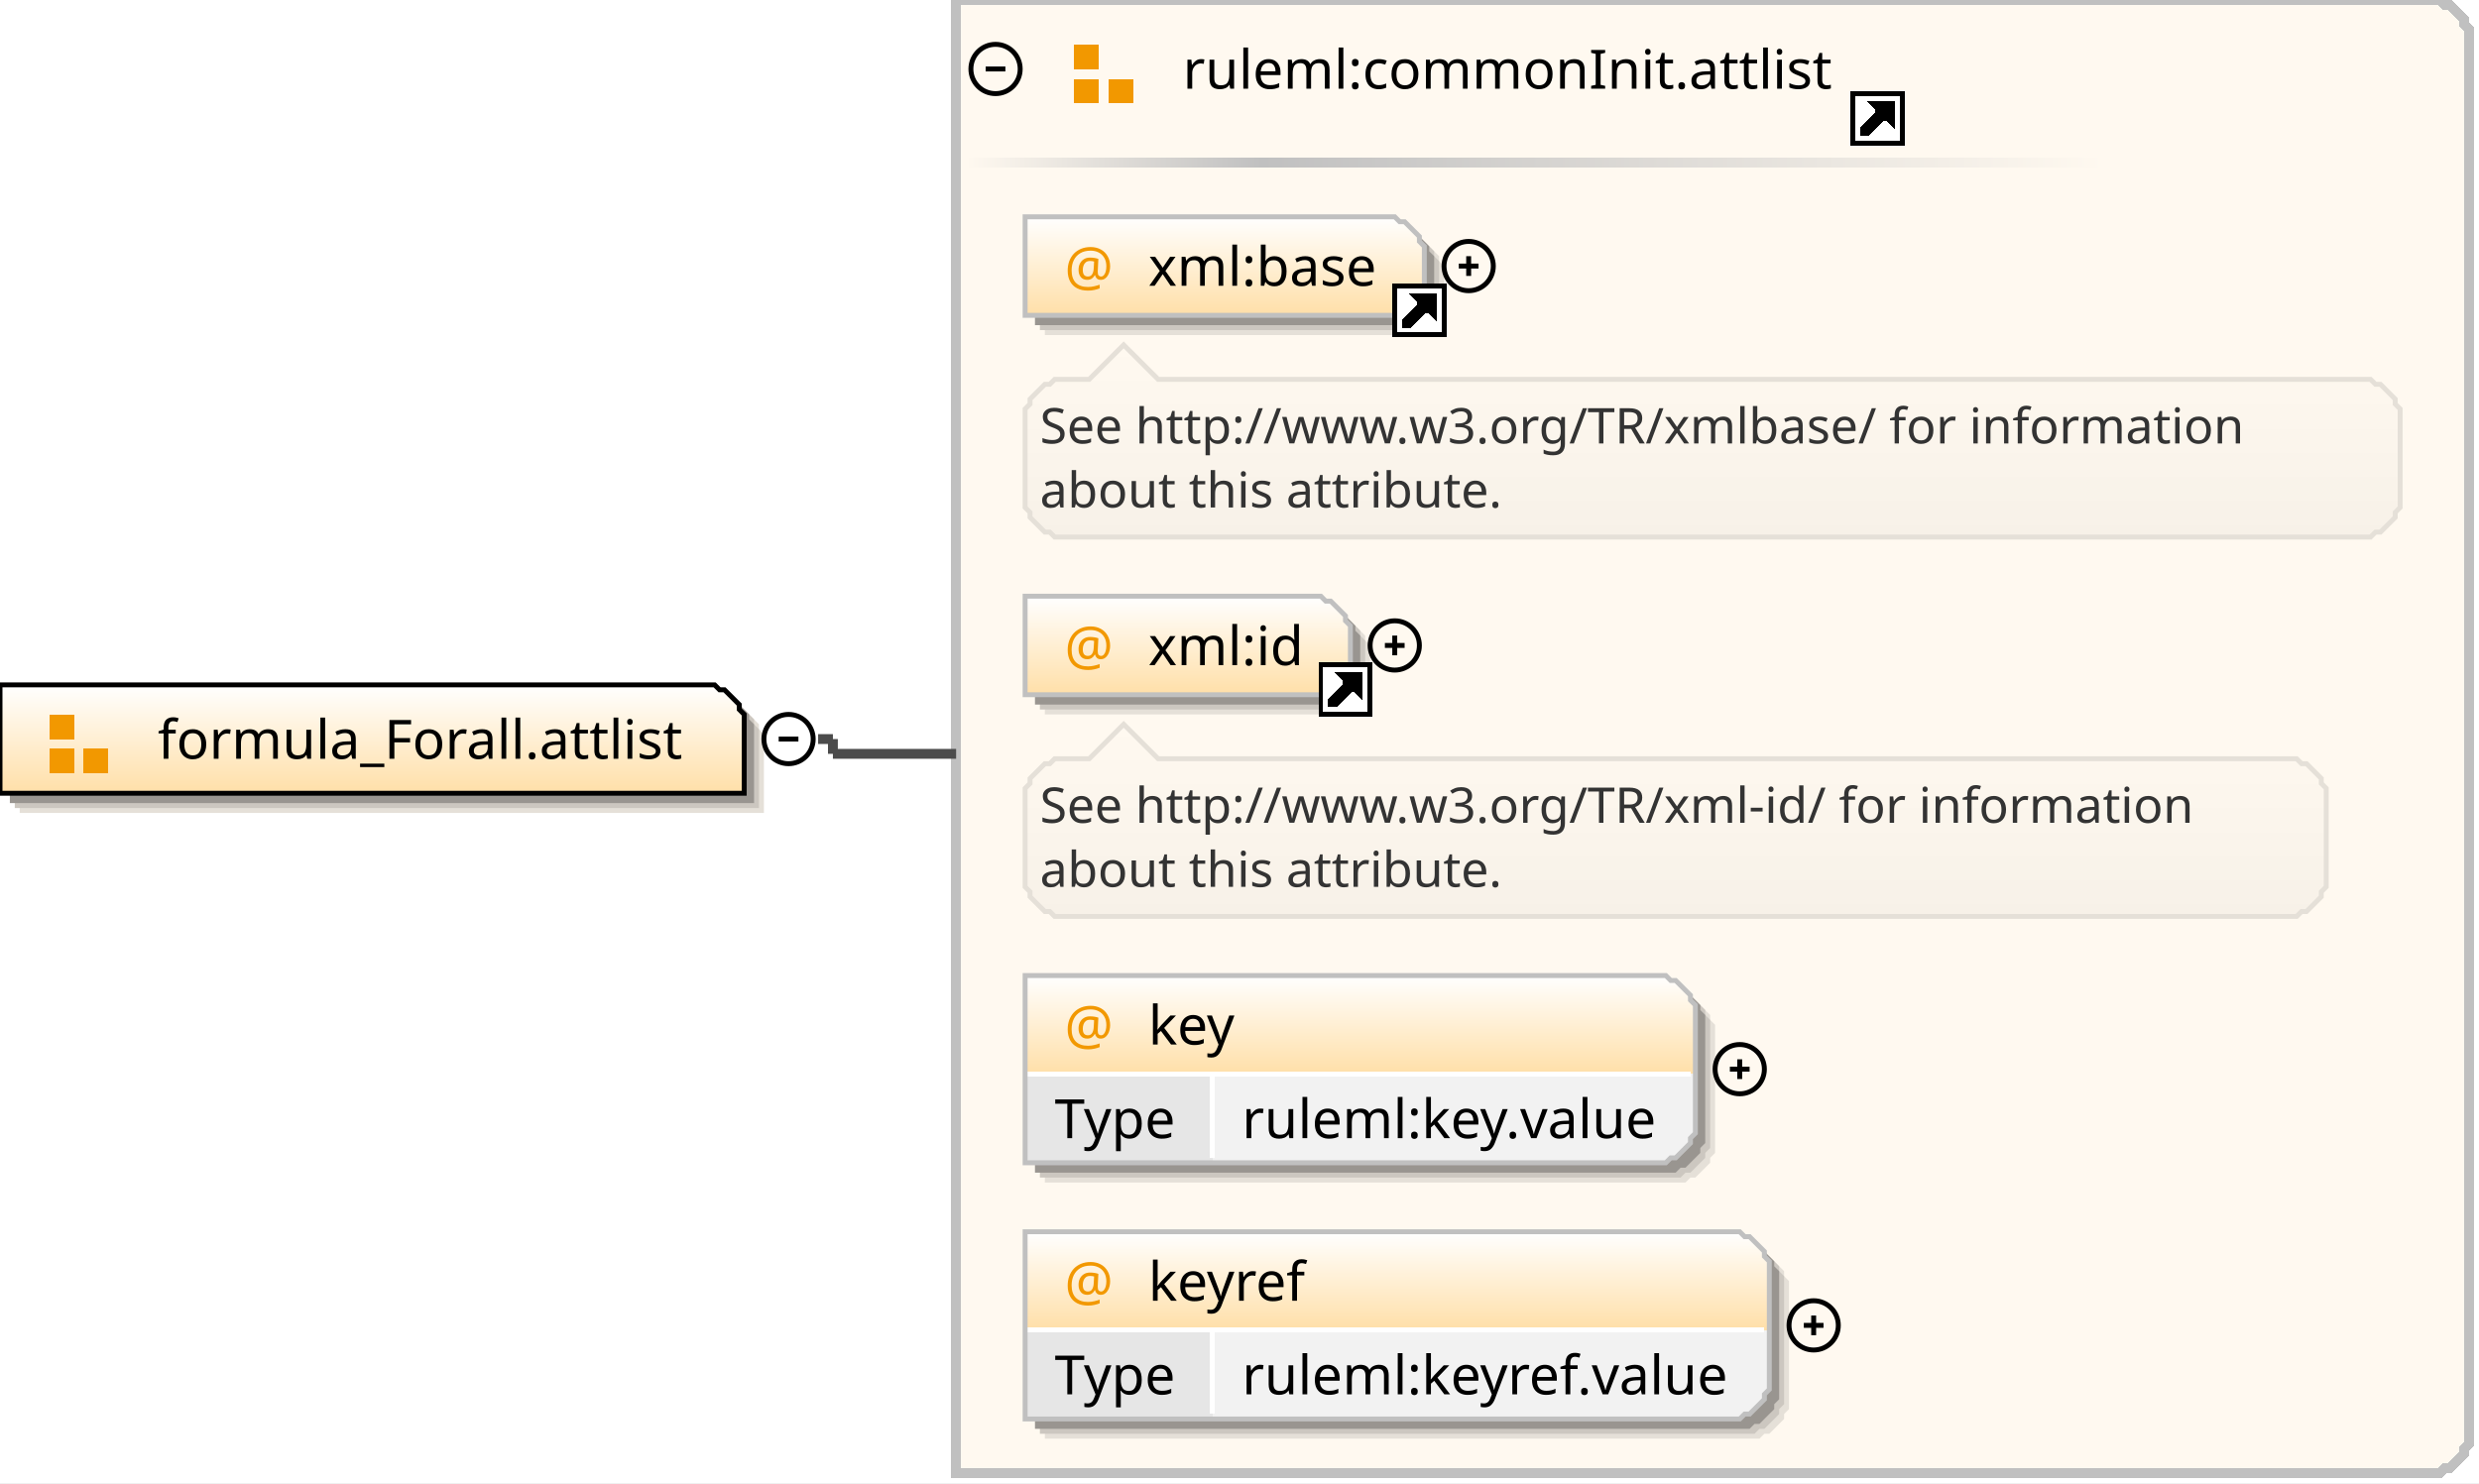
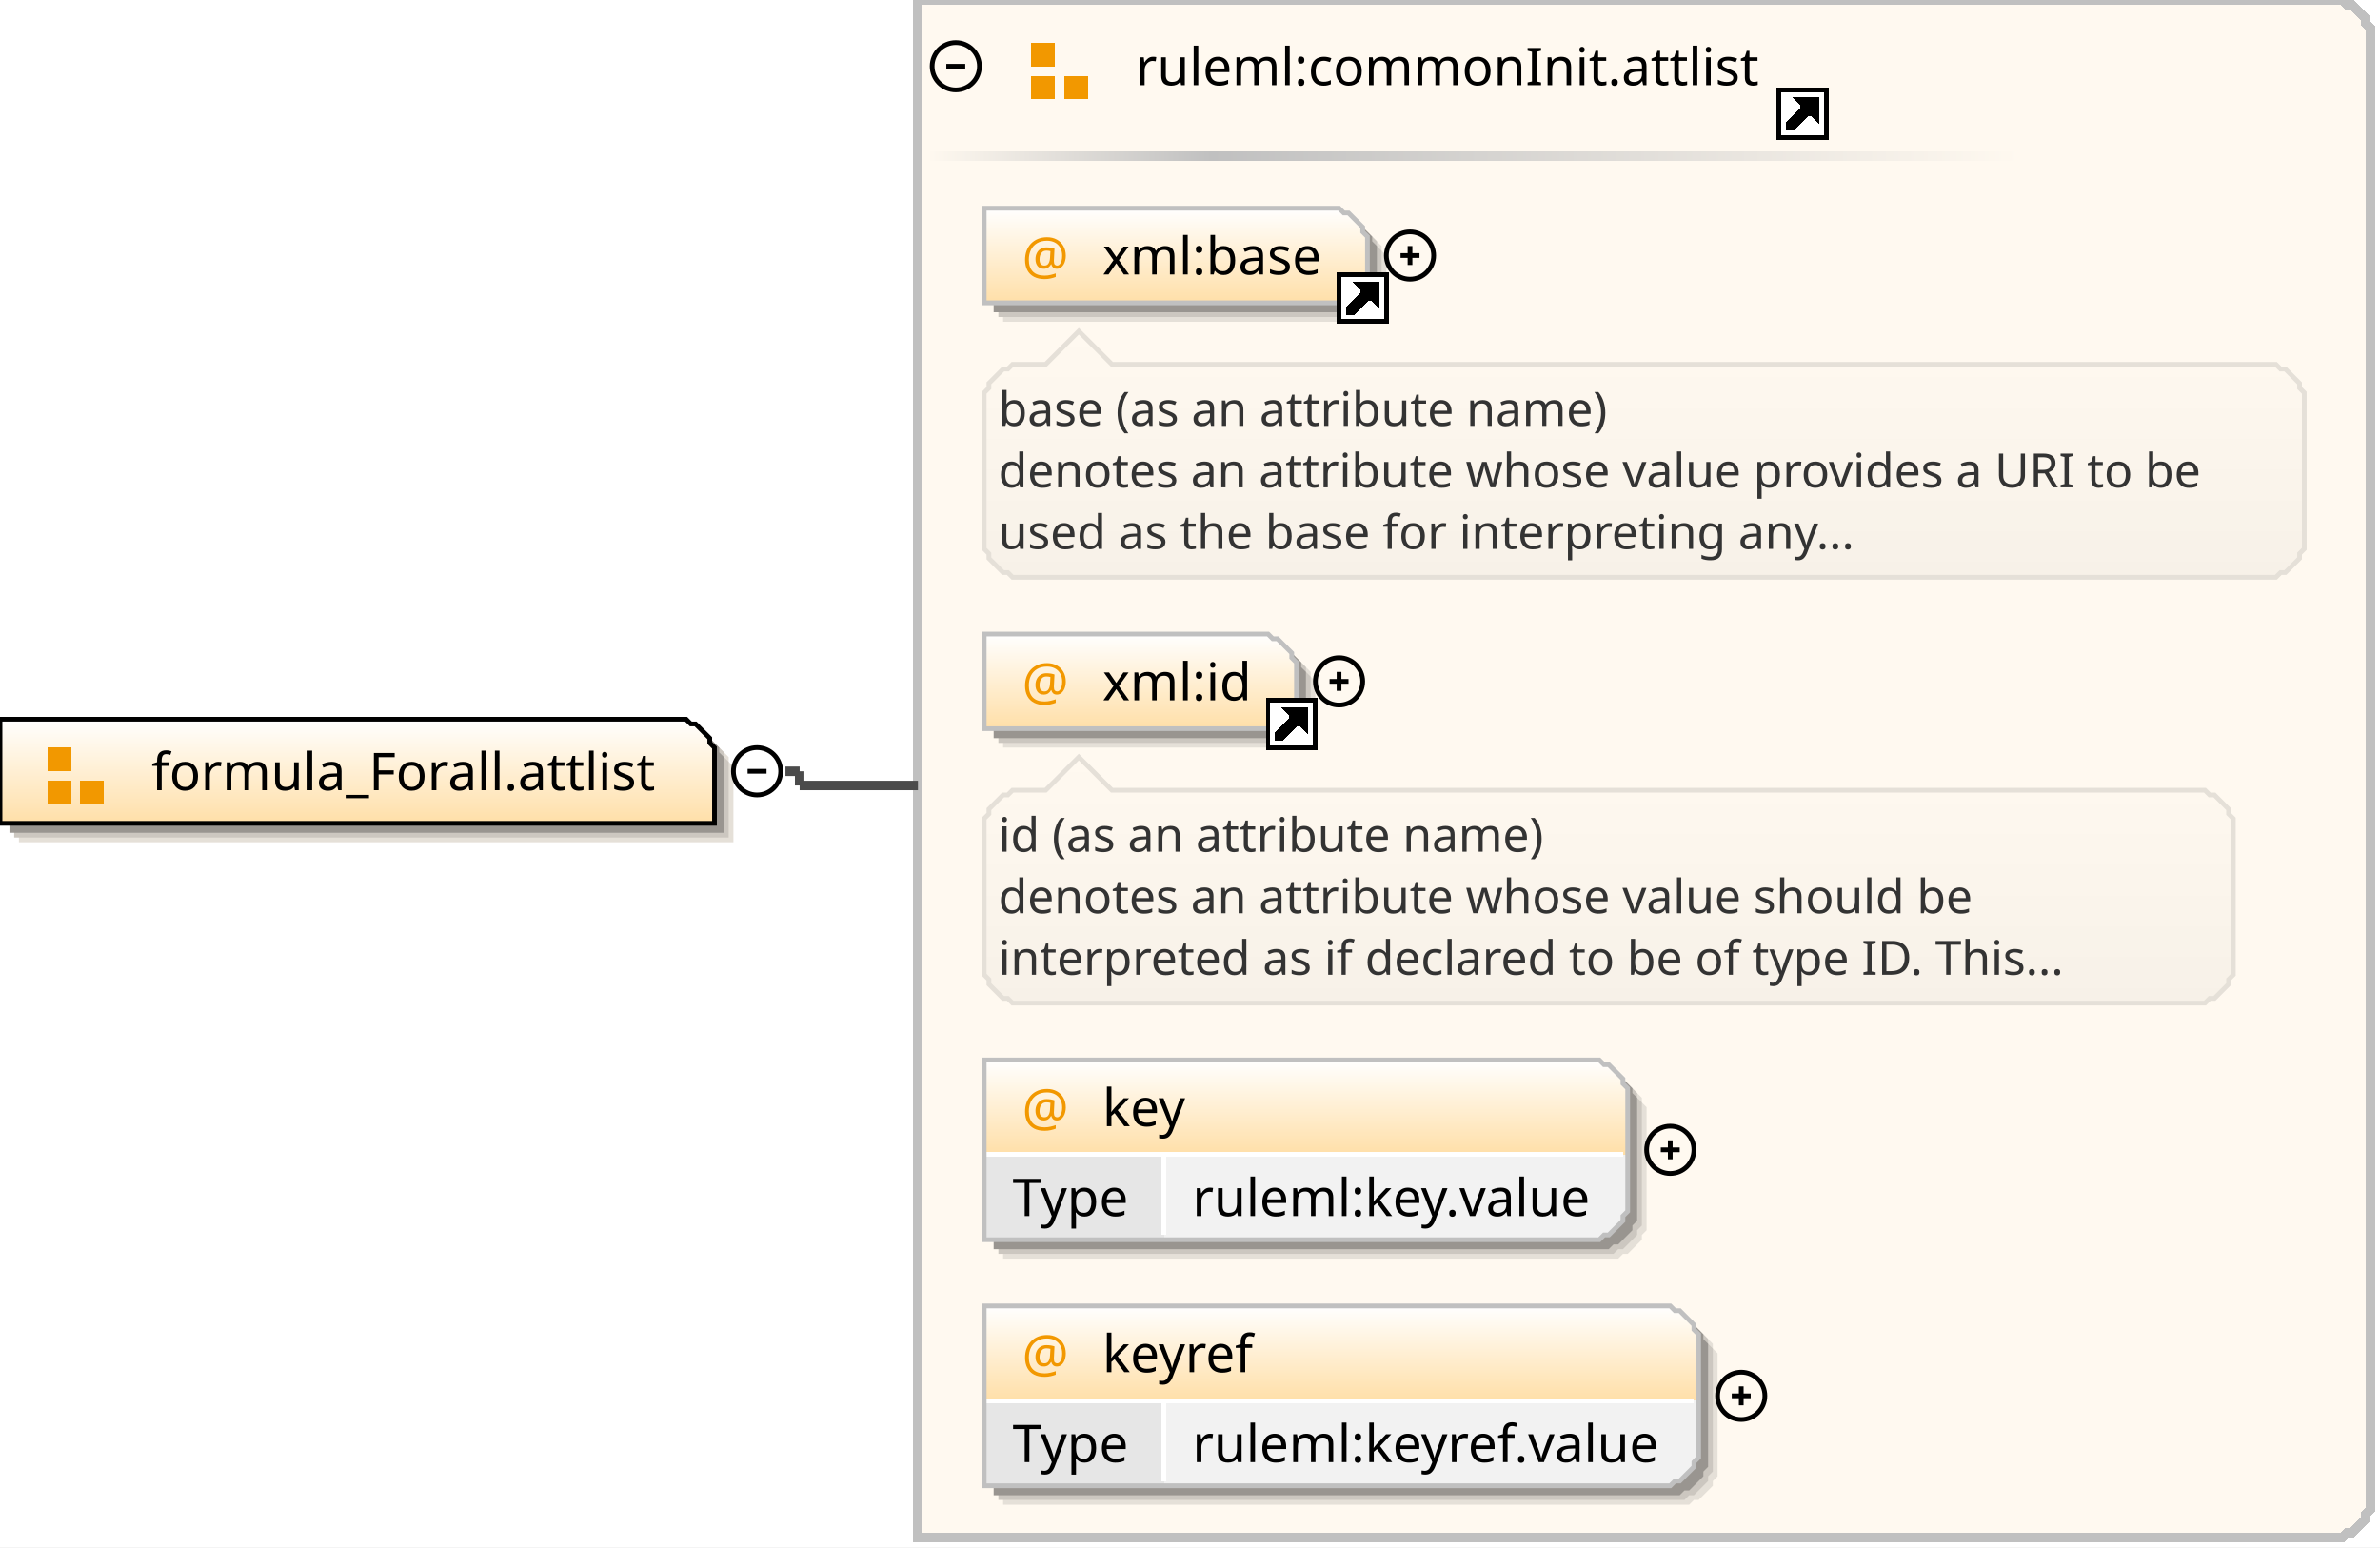
- <svg xmlns="http://www.w3.org/2000/svg" color-interpolation="auto" color-rendering="auto" fill="black" fill-opacity="1" font-family="'Dialog'" font-size="12" font-style="normal" font-weight="normal" height="301" image-rendering="auto" shape-rendering="auto" stroke="black" stroke-dasharray="none" stroke-dashoffset="0" stroke-linecap="square" stroke-linejoin="miter" stroke-miterlimit="10" stroke-opacity="1" stroke-width="1" text-rendering="auto" width="503">
+ <svg xmlns="http://www.w3.org/2000/svg" color-interpolation="auto" color-rendering="auto" fill="black" fill-opacity="1" font-family="'Dialog'" font-size="12" font-style="normal" font-weight="normal" height="327" image-rendering="auto" shape-rendering="auto" stroke="black" stroke-dasharray="none" stroke-dashoffset="0" stroke-linecap="square" stroke-linejoin="miter" stroke-miterlimit="10" stroke-opacity="1" stroke-width="1" text-rendering="auto" width="503">
  <defs id="genericDefs" />
  <g>
    <defs id="defs1">
-       <linearGradient gradientUnits="userSpaceOnUse" id="linearGradient1" spreadMethod="pad" x1="0" x2="0" y1="139" y2="161">
+       <linearGradient gradientUnits="userSpaceOnUse" id="linearGradient1" spreadMethod="pad" x1="0" x2="0" y1="152" y2="174">
        <stop offset="0%" stop-color="white" stop-opacity="1" />
        <stop offset="100%" stop-color="rgb(255,223,168)" stop-opacity="1" />
      </linearGradient>
      <linearGradient gradientUnits="userSpaceOnUse" id="linearGradient2" spreadMethod="pad" x1="256" x2="427" y1="32" y2="32">
        <stop offset="0%" stop-color="silver" stop-opacity="1" />
        <stop offset="100%" stop-color="rgb(255,249,240)" stop-opacity="1" />
      </linearGradient>
      <linearGradient gradientUnits="userSpaceOnUse" id="linearGradient3" spreadMethod="pad" x1="196" x2="256" y1="32" y2="32">
        <stop offset="0%" stop-color="rgb(255,249,240)" stop-opacity="1" />
        <stop offset="100%" stop-color="silver" stop-opacity="1" />
      </linearGradient>
      <linearGradient gradientUnits="userSpaceOnUse" id="linearGradient4" spreadMethod="pad" x1="208" x2="208" y1="44" y2="64">
        <stop offset="0%" stop-color="white" stop-opacity="1" />
        <stop offset="100%" stop-color="rgb(255,223,168)" stop-opacity="1" />
      </linearGradient>
-       <linearGradient gradientUnits="userSpaceOnUse" id="linearGradient5" spreadMethod="pad" x1="208" x2="208" y1="70" y2="109">
+       <linearGradient gradientUnits="userSpaceOnUse" id="linearGradient5" spreadMethod="pad" x1="208" x2="208" y1="70" y2="122">
        <stop offset="0%" stop-color="rgb(255,249,240)" stop-opacity="1" />
        <stop offset="100%" stop-color="rgb(247,241,232)" stop-opacity="1" />
      </linearGradient>
-       <linearGradient gradientUnits="userSpaceOnUse" id="linearGradient6" spreadMethod="pad" x1="208" x2="208" y1="121" y2="141">
+       <linearGradient gradientUnits="userSpaceOnUse" id="linearGradient6" spreadMethod="pad" x1="208" x2="208" y1="134" y2="154">
        <stop offset="0%" stop-color="white" stop-opacity="1" />
        <stop offset="100%" stop-color="rgb(255,223,168)" stop-opacity="1" />
      </linearGradient>
-       <linearGradient gradientUnits="userSpaceOnUse" id="linearGradient7" spreadMethod="pad" x1="208" x2="208" y1="147" y2="186">
+       <linearGradient gradientUnits="userSpaceOnUse" id="linearGradient7" spreadMethod="pad" x1="208" x2="208" y1="160" y2="212">
        <stop offset="0%" stop-color="rgb(255,249,240)" stop-opacity="1" />
        <stop offset="100%" stop-color="rgb(247,241,232)" stop-opacity="1" />
      </linearGradient>
-       <linearGradient gradientUnits="userSpaceOnUse" id="linearGradient8" spreadMethod="pad" x1="208" x2="208" y1="198" y2="218">
+       <linearGradient gradientUnits="userSpaceOnUse" id="linearGradient8" spreadMethod="pad" x1="208" x2="208" y1="224" y2="244">
        <stop offset="0%" stop-color="white" stop-opacity="1" />
        <stop offset="100%" stop-color="rgb(255,223,168)" stop-opacity="1" />
      </linearGradient>
-       <linearGradient gradientUnits="userSpaceOnUse" id="linearGradient9" spreadMethod="pad" x1="208" x2="208" y1="250" y2="270">
+       <linearGradient gradientUnits="userSpaceOnUse" id="linearGradient9" spreadMethod="pad" x1="208" x2="208" y1="276" y2="296">
        <stop offset="0%" stop-color="white" stop-opacity="1" />
        <stop offset="100%" stop-color="rgb(255,223,168)" stop-opacity="1" />
      </linearGradient>
      <clipPath clipPathUnits="userSpaceOnUse" id="clipPath1">
-         <path d="M0 0 L503 0 L503 301 L0 301 L0 0 Z" />
+         <path d="M0 0 L503 0 L503 327 L0 327 L0 0 Z" />
      </clipPath>
    </defs>
    <g fill="white" stroke="white" text-rendering="geometricPrecision">
-       <rect clip-path="url(#clipPath1)" height="301" stroke="none" width="503" x="0" y="0" />
+       <rect clip-path="url(#clipPath1)" height="327" stroke="none" width="503" x="0" y="0" />
    </g>
    <g fill="rgb(229,224,216)" font-family="sans-serif" font-size="11" stroke="rgb(229,224,216)" text-rendering="geometricPrecision">
-       <polygon clip-path="url(#clipPath1)" points=" 4 143 149 143 150 144 151 144 152 145 153 146 154 147 154 148 155 149 155 165 4 165" stroke="none" />
-       <polygon clip-path="url(#clipPath1)" fill="rgb(204,199,192)" points=" 3 142 148 142 149 143 150 143 151 144 152 145 153 146 153 147 154 148 154 164 3 164" stroke="none" />
-       <polygon clip-path="url(#clipPath1)" fill="rgb(153,149,144)" points=" 2 141 147 141 148 142 149 142 150 143 151 144 152 145 152 146 153 147 153 163 2 163" stroke="none" />
-       <polygon clip-path="url(#clipPath1)" fill="url(#linearGradient1)" points=" 0 139 145 139 146 140 147 140 148 141 149 142 150 143 150 144 151 145 151 161 0 161" shape-rendering="crispEdges" stroke="none" />
-       <polygon clip-path="url(#clipPath1)" fill="none" points=" 0 139 145 139 146 140 147 140 148 141 149 142 150 143 150 144 151 145 151 161 0 161" stroke="black" stroke-linecap="butt" />
+       <polygon clip-path="url(#clipPath1)" points=" 4 156 149 156 150 157 151 157 152 158 153 159 154 160 154 161 155 162 155 178 4 178" stroke="none" />
+       <polygon clip-path="url(#clipPath1)" fill="rgb(204,199,192)" points=" 3 155 148 155 149 156 150 156 151 157 152 158 153 159 153 160 154 161 154 177 3 177" stroke="none" />
+       <polygon clip-path="url(#clipPath1)" fill="rgb(153,149,144)" points=" 2 154 147 154 148 155 149 155 150 156 151 157 152 158 152 159 153 160 153 176 2 176" stroke="none" />
+       <polygon clip-path="url(#clipPath1)" fill="url(#linearGradient1)" points=" 0 152 145 152 146 153 147 153 148 154 149 155 150 156 150 157 151 158 151 174 0 174" shape-rendering="crispEdges" stroke="none" />
+       <polygon clip-path="url(#clipPath1)" fill="none" points=" 0 152 145 152 146 153 147 153 148 154 149 155 150 156 150 157 151 158 151 174 0 174" stroke="black" stroke-linecap="butt" />
    </g>
    <g fill="rgb(242,152,0)" font-family="sans-serif" font-size="11" shape-rendering="crispEdges" stroke="rgb(242,152,0)" stroke-linecap="butt" text-rendering="geometricPrecision">
-       <rect clip-path="url(#clipPath1)" height="5" stroke="none" width="5" x="10" y="145" />
-       <rect clip-path="url(#clipPath1)" height="5" stroke="none" width="5" x="10" y="152" />
-       <rect clip-path="url(#clipPath1)" height="5" stroke="none" width="5" x="17" y="152" />
-       <text clip-path="url(#clipPath1)" fill="black" stroke="none" x="32" xml:space="preserve" y="154">formula_Forall.attlist</text>
-       <circle clip-path="url(#clipPath1)" cx="160" cy="150" fill="none" r="5" shape-rendering="auto" stroke="black" />
-       <line clip-path="url(#clipPath1)" fill="none" shape-rendering="auto" stroke="black" x1="158" x2="162" y1="150" y2="150" />
-       <polygon clip-path="url(#clipPath1)" fill="rgb(255,249,240)" points=" 194 0 495 0 496 1 497 1 498 2 499 3 500 4 500 5 501 6 501 293 500 294 500 295 499 296 498 297 497 298 496 298 495 299 194 299" stroke="none" stroke-width="2" />
-       <polygon clip-path="url(#clipPath1)" fill="none" points=" 194 0 495 0 496 1 497 1 498 2 499 3 500 4 500 5 501 6 501 293 500 294 500 295 499 296 498 297 497 298 496 298 495 299 194 299" stroke="silver" stroke-width="2" />
+       <rect clip-path="url(#clipPath1)" height="5" stroke="none" width="5" x="10" y="158" />
+       <rect clip-path="url(#clipPath1)" height="5" stroke="none" width="5" x="10" y="165" />
+       <rect clip-path="url(#clipPath1)" height="5" stroke="none" width="5" x="17" y="165" />
+       <text clip-path="url(#clipPath1)" fill="black" stroke="none" x="32" xml:space="preserve" y="167">formula_Forall.attlist</text>
+       <circle clip-path="url(#clipPath1)" cx="160" cy="163" fill="none" r="5" shape-rendering="auto" stroke="black" />
+       <line clip-path="url(#clipPath1)" fill="none" shape-rendering="auto" stroke="black" x1="158" x2="162" y1="163" y2="163" />
+       <polygon clip-path="url(#clipPath1)" fill="rgb(255,249,240)" points=" 194 0 495 0 496 1 497 1 498 2 499 3 500 4 500 5 501 6 501 319 500 320 500 321 499 322 498 323 497 324 496 324 495 325 194 325" stroke="none" stroke-width="2" />
+       <polygon clip-path="url(#clipPath1)" fill="none" points=" 194 0 495 0 496 1 497 1 498 2 499 3 500 4 500 5 501 6 501 319 500 320 500 321 499 322 498 323 497 324 496 324 495 325 194 325" stroke="silver" stroke-width="2" />
      <rect clip-path="url(#clipPath1)" fill="url(#linearGradient2)" height="2" stroke="none" stroke-width="2" width="171" x="256" y="32" />
      <rect clip-path="url(#clipPath1)" fill="url(#linearGradient3)" height="2" stroke="none" stroke-width="2" width="60" x="196" y="32" />
      <rect clip-path="url(#clipPath1)" height="5" stroke="none" width="5" x="218" y="9" />
      <rect clip-path="url(#clipPath1)" height="5" stroke="none" width="5" x="218" y="16" />
      <rect clip-path="url(#clipPath1)" height="5" stroke="none" width="5" x="225" y="16" />
      <text clip-path="url(#clipPath1)" fill="black" stroke="none" x="240" xml:space="preserve" y="18">ruleml:commonInit.attlist</text>
      <rect clip-path="url(#clipPath1)" fill="white" height="10" stroke="none" width="10" x="376" y="19" />
      <polygon clip-path="url(#clipPath1)" fill="none" points=" 378 27 378 26 381 23 381 22 380 21 384 21 384 25 383 24 382 24 379 27" stroke="black" />
      <polygon clip-path="url(#clipPath1)" fill="black" points=" 378 27 378 26 381 23 381 22 380 21 384 21 384 25 383 24 382 24 379 27" stroke="none" />
      <rect clip-path="url(#clipPath1)" fill="none" height="10" stroke="black" width="10" x="376" y="19" />
      <circle clip-path="url(#clipPath1)" cx="202" cy="14" fill="none" r="5" shape-rendering="auto" stroke="black" />
      <line clip-path="url(#clipPath1)" fill="none" shape-rendering="auto" stroke="black" x1="200" x2="204" y1="14" y2="14" />
      <polygon clip-path="url(#clipPath1)" fill="rgb(229,224,216)" points=" 212 48 287 48 288 49 289 49 290 50 291 51 292 52 292 53 293 54 293 62 292 63 292 64 291 65 290 66 289 67 288 67 287 68 212 68" shape-rendering="auto" stroke="none" />
      <polygon clip-path="url(#clipPath1)" fill="rgb(204,199,192)" points=" 211 47 286 47 287 48 288 48 289 49 290 50 291 51 291 52 292 53 292 61 291 62 291 63 290 64 289 65 288 66 287 66 286 67 211 67" shape-rendering="auto" stroke="none" />
      <polygon clip-path="url(#clipPath1)" fill="rgb(153,149,144)" points=" 210 46 285 46 286 47 287 47 288 48 289 49 290 50 290 51 291 52 291 60 290 61 290 62 289 63 288 64 287 65 286 65 285 66 210 66" shape-rendering="auto" stroke="none" />
      <polygon clip-path="url(#clipPath1)" fill="url(#linearGradient4)" points=" 208 44 283 44 284 45 285 45 286 46 287 47 288 48 288 49 289 50 289 58 288 59 288 60 287 61 286 62 285 63 284 63 283 64 208 64" stroke="none" />
      <polygon clip-path="url(#clipPath1)" fill="none" points=" 208 44 283 44 284 45 285 45 286 46 287 47 288 48 288 49 289 50 289 58 288 59 288 60 287 61 286 62 285 63 284 63 283 64 208 64" shape-rendering="auto" stroke="silver" />
      <text clip-path="url(#clipPath1)" stroke="none" x="216" xml:space="preserve" y="58">@</text>
      <text clip-path="url(#clipPath1)" fill="black" stroke="none" x="233" xml:space="preserve" y="58">xml:base</text>
      <rect clip-path="url(#clipPath1)" fill="white" height="10" stroke="none" width="10" x="283" y="58" />
      <polygon clip-path="url(#clipPath1)" fill="none" points=" 285 66 285 65 288 62 288 61 287 60 291 60 291 64 290 63 289 63 286 66" stroke="black" />
      <polygon clip-path="url(#clipPath1)" fill="black" points=" 285 66 285 65 288 62 288 61 287 60 291 60 291 64 290 63 289 63 286 66" stroke="none" />
      <rect clip-path="url(#clipPath1)" fill="none" height="10" stroke="black" width="10" x="283" y="58" />
      <circle clip-path="url(#clipPath1)" cx="298" cy="54" fill="none" r="5" shape-rendering="auto" stroke="black" />
      <line clip-path="url(#clipPath1)" fill="none" shape-rendering="auto" stroke="black" x1="296" x2="300" y1="54" y2="54" />
      <line clip-path="url(#clipPath1)" fill="none" shape-rendering="auto" stroke="black" x1="298" x2="298" y1="52" y2="56" />
-       <polygon clip-path="url(#clipPath1)" fill="url(#linearGradient5)" points=" 208 83 209 82 209 81 210 80 211 79 212 78 213 78 214 77 221 77 228 70 235 77 481 77 482 78 483 78 484 79 485 80 486 81 486 82 487 83 487 103 486 104 486 105 485 106 484 107 483 108 482 108 481 109 214 109 213 108 212 108 211 107 210 106 209 105 209 104 208 103" stroke="none" />
-       <polygon clip-path="url(#clipPath1)" fill="none" points=" 208 83 209 82 209 81 210 80 211 79 212 78 213 78 214 77 221 77 228 70 235 77 481 77 482 78 483 78 484 79 485 80 486 81 486 82 487 83 487 103 486 104 486 105 485 106 484 107 483 108 482 108 481 109 214 109 213 108 212 108 211 107 210 106 209 105 209 104 208 103" shape-rendering="auto" stroke="rgb(229,224,216)" />
-       <text clip-path="url(#clipPath1)" fill="rgb(51,51,51)" font-size="10" stroke="none" x="211" xml:space="preserve" y="90">See http://www.w3.org/TR/xmlbase/ for information </text>
-       <text clip-path="url(#clipPath1)" fill="rgb(51,51,51)" font-size="10" stroke="none" x="211" xml:space="preserve" y="103">about this attribute.</text>
-       <polygon clip-path="url(#clipPath1)" fill="rgb(229,224,216)" points=" 212 125 272 125 273 126 274 126 275 127 276 128 277 129 277 130 278 131 278 139 277 140 277 141 276 142 275 143 274 144 273 144 272 145 212 145" shape-rendering="auto" stroke="none" />
-       <polygon clip-path="url(#clipPath1)" fill="rgb(204,199,192)" points=" 211 124 271 124 272 125 273 125 274 126 275 127 276 128 276 129 277 130 277 138 276 139 276 140 275 141 274 142 273 143 272 143 271 144 211 144" shape-rendering="auto" stroke="none" />
-       <polygon clip-path="url(#clipPath1)" fill="rgb(153,149,144)" points=" 210 123 270 123 271 124 272 124 273 125 274 126 275 127 275 128 276 129 276 137 275 138 275 139 274 140 273 141 272 142 271 142 270 143 210 143" shape-rendering="auto" stroke="none" />
-       <polygon clip-path="url(#clipPath1)" fill="url(#linearGradient6)" points=" 208 121 268 121 269 122 270 122 271 123 272 124 273 125 273 126 274 127 274 135 273 136 273 137 272 138 271 139 270 140 269 140 268 141 208 141" stroke="none" />
-       <polygon clip-path="url(#clipPath1)" fill="none" points=" 208 121 268 121 269 122 270 122 271 123 272 124 273 125 273 126 274 127 274 135 273 136 273 137 272 138 271 139 270 140 269 140 268 141 208 141" shape-rendering="auto" stroke="silver" />
-       <text clip-path="url(#clipPath1)" stroke="none" x="216" xml:space="preserve" y="135">@</text>
-       <text clip-path="url(#clipPath1)" fill="black" stroke="none" x="233" xml:space="preserve" y="135">xml:id</text>
-       <rect clip-path="url(#clipPath1)" fill="white" height="10" stroke="none" width="10" x="268" y="135" />
-       <polygon clip-path="url(#clipPath1)" fill="none" points=" 270 143 270 142 273 139 273 138 272 137 276 137 276 141 275 140 274 140 271 143" stroke="black" />
-       <polygon clip-path="url(#clipPath1)" fill="black" points=" 270 143 270 142 273 139 273 138 272 137 276 137 276 141 275 140 274 140 271 143" stroke="none" />
-       <rect clip-path="url(#clipPath1)" fill="none" height="10" stroke="black" width="10" x="268" y="135" />
-       <circle clip-path="url(#clipPath1)" cx="283" cy="131" fill="none" r="5" shape-rendering="auto" stroke="black" />
-       <line clip-path="url(#clipPath1)" fill="none" shape-rendering="auto" stroke="black" x1="281" x2="285" y1="131" y2="131" />
-       <line clip-path="url(#clipPath1)" fill="none" shape-rendering="auto" stroke="black" x1="283" x2="283" y1="129" y2="133" />
-       <polygon clip-path="url(#clipPath1)" fill="url(#linearGradient7)" points=" 208 160 209 159 209 158 210 157 211 156 212 155 213 155 214 154 221 154 228 147 235 154 466 154 467 155 468 155 469 156 470 157 471 158 471 159 472 160 472 180 471 181 471 182 470 183 469 184 468 185 467 185 466 186 214 186 213 185 212 185 211 184 210 183 209 182 209 181 208 180" stroke="none" />
-       <polygon clip-path="url(#clipPath1)" fill="none" points=" 208 160 209 159 209 158 210 157 211 156 212 155 213 155 214 154 221 154 228 147 235 154 466 154 467 155 468 155 469 156 470 157 471 158 471 159 472 160 472 180 471 181 471 182 470 183 469 184 468 185 467 185 466 186 214 186 213 185 212 185 211 184 210 183 209 182 209 181 208 180" shape-rendering="auto" stroke="rgb(229,224,216)" />
-       <text clip-path="url(#clipPath1)" fill="rgb(51,51,51)" font-size="10" stroke="none" x="211" xml:space="preserve" y="167">See http://www.w3.org/TR/xml-id/ for information </text>
-       <text clip-path="url(#clipPath1)" fill="rgb(51,51,51)" font-size="10" stroke="none" x="211" xml:space="preserve" y="180">about this attribute.</text>
-       <polygon clip-path="url(#clipPath1)" fill="rgb(229,224,216)" points=" 212 202 342 202 343 203 344 203 345 204 346 205 347 206 347 207 348 208 348 234 347 235 347 236 346 237 345 238 344 239 343 239 342 240 212 240" shape-rendering="auto" stroke="none" />
-       <polygon clip-path="url(#clipPath1)" fill="rgb(204,199,192)" points=" 211 201 341 201 342 202 343 202 344 203 345 204 346 205 346 206 347 207 347 233 346 234 346 235 345 236 344 237 343 238 342 238 341 239 211 239" shape-rendering="auto" stroke="none" />
-       <polygon clip-path="url(#clipPath1)" fill="rgb(153,149,144)" points=" 210 200 340 200 341 201 342 201 343 202 344 203 345 204 345 205 346 206 346 232 345 233 345 234 344 235 343 236 342 237 341 237 340 238 210 238" shape-rendering="auto" stroke="none" />
-       <polygon clip-path="url(#clipPath1)" fill="url(#linearGradient8)" points=" 208 198 338 198 339 199 340 199 341 200 342 201 343 202 343 203 344 204 344 218 343 218 343 218 342 218 341 218 340 218 339 218 338 218 208 218" stroke="none" />
-       <polygon clip-path="url(#clipPath1)" fill="rgb(230,230,230)" points=" 208 218 246 218 246 218 246 218 246 218 246 218 246 218 246 218 246 218 246 230 246 231 246 232 246 233 246 234 246 235 246 235 246 236 208 236" stroke="none" />
-       <polygon clip-path="url(#clipPath1)" fill="rgb(242,242,242)" points=" 246 218 338 218 339 218 340 218 341 218 342 218 343 218 343 218 344 218 344 230 343 231 343 232 342 233 341 234 340 235 339 235 338 236 246 236" stroke="none" />
-       <line clip-path="url(#clipPath1)" fill="none" stroke="white" x1="208" x2="343" y1="218" y2="218" />
-       <text clip-path="url(#clipPath1)" fill="black" stroke="none" x="214" xml:space="preserve" y="231">Type</text>
-       <text clip-path="url(#clipPath1)" fill="black" stroke="none" x="252" xml:space="preserve" y="231">ruleml:key.value</text>
-       <line clip-path="url(#clipPath1)" fill="none" stroke="white" x1="246" x2="246" y1="218" y2="235" />
-       <polygon clip-path="url(#clipPath1)" fill="none" points=" 208 198 338 198 339 199 340 199 341 200 342 201 343 202 343 203 344 204 344 230 343 231 343 232 342 233 341 234 340 235 339 235 338 236 208 236" shape-rendering="auto" stroke="silver" />
-       <text clip-path="url(#clipPath1)" stroke="none" x="216" xml:space="preserve" y="212">@</text>
-       <text clip-path="url(#clipPath1)" fill="black" stroke="none" x="233" xml:space="preserve" y="212">key</text>
-       <circle clip-path="url(#clipPath1)" cx="353" cy="217" fill="none" r="5" shape-rendering="auto" stroke="black" />
-       <line clip-path="url(#clipPath1)" fill="none" shape-rendering="auto" stroke="black" x1="351" x2="355" y1="217" y2="217" />
-       <line clip-path="url(#clipPath1)" fill="none" shape-rendering="auto" stroke="black" x1="353" x2="353" y1="215" y2="219" />
-       <polygon clip-path="url(#clipPath1)" fill="rgb(229,224,216)" points=" 212 254 357 254 358 255 359 255 360 256 361 257 362 258 362 259 363 260 363 286 362 287 362 288 361 289 360 290 359 291 358 291 357 292 212 292" shape-rendering="auto" stroke="none" />
-       <polygon clip-path="url(#clipPath1)" fill="rgb(204,199,192)" points=" 211 253 356 253 357 254 358 254 359 255 360 256 361 257 361 258 362 259 362 285 361 286 361 287 360 288 359 289 358 290 357 290 356 291 211 291" shape-rendering="auto" stroke="none" />
-       <polygon clip-path="url(#clipPath1)" fill="rgb(153,149,144)" points=" 210 252 355 252 356 253 357 253 358 254 359 255 360 256 360 257 361 258 361 284 360 285 360 286 359 287 358 288 357 289 356 289 355 290 210 290" shape-rendering="auto" stroke="none" />
-       <polygon clip-path="url(#clipPath1)" fill="url(#linearGradient9)" points=" 208 250 353 250 354 251 355 251 356 252 357 253 358 254 358 255 359 256 359 270 358 270 358 270 357 270 356 270 355 270 354 270 353 270 208 270" stroke="none" />
-       <polygon clip-path="url(#clipPath1)" fill="rgb(230,230,230)" points=" 208 270 246 270 246 270 246 270 246 270 246 270 246 270 246 270 246 270 246 282 246 283 246 284 246 285 246 286 246 287 246 287 246 288 208 288" stroke="none" />
-       <polygon clip-path="url(#clipPath1)" fill="rgb(242,242,242)" points=" 246 270 353 270 354 270 355 270 356 270 357 270 358 270 358 270 359 270 359 282 358 283 358 284 357 285 356 286 355 287 354 287 353 288 246 288" stroke="none" />
-       <line clip-path="url(#clipPath1)" fill="none" stroke="white" x1="208" x2="358" y1="270" y2="270" />
-       <text clip-path="url(#clipPath1)" fill="black" stroke="none" x="214" xml:space="preserve" y="283">Type</text>
-       <text clip-path="url(#clipPath1)" fill="black" stroke="none" x="252" xml:space="preserve" y="283">ruleml:keyref.value</text>
-       <line clip-path="url(#clipPath1)" fill="none" stroke="white" x1="246" x2="246" y1="270" y2="287" />
-       <polygon clip-path="url(#clipPath1)" fill="none" points=" 208 250 353 250 354 251 355 251 356 252 357 253 358 254 358 255 359 256 359 282 358 283 358 284 357 285 356 286 355 287 354 287 353 288 208 288" shape-rendering="auto" stroke="silver" />
-       <text clip-path="url(#clipPath1)" stroke="none" x="216" xml:space="preserve" y="264">@</text>
-       <text clip-path="url(#clipPath1)" fill="black" stroke="none" x="233" xml:space="preserve" y="264">keyref</text>
-       <circle clip-path="url(#clipPath1)" cx="368" cy="269" fill="none" r="5" shape-rendering="auto" stroke="black" />
-       <line clip-path="url(#clipPath1)" fill="none" shape-rendering="auto" stroke="black" x1="366" x2="370" y1="269" y2="269" />
-       <line clip-path="url(#clipPath1)" fill="none" shape-rendering="auto" stroke="black" x1="368" x2="368" y1="267" y2="271" />
+       <polygon clip-path="url(#clipPath1)" fill="url(#linearGradient5)" points=" 208 83 209 82 209 81 210 80 211 79 212 78 213 78 214 77 221 77 228 70 235 77 481 77 482 78 483 78 484 79 485 80 486 81 486 82 487 83 487 116 486 117 486 118 485 119 484 120 483 121 482 121 481 122 214 122 213 121 212 121 211 120 210 119 209 118 209 117 208 116" stroke="none" />
+       <polygon clip-path="url(#clipPath1)" fill="none" points=" 208 83 209 82 209 81 210 80 211 79 212 78 213 78 214 77 221 77 228 70 235 77 481 77 482 78 483 78 484 79 485 80 486 81 486 82 487 83 487 116 486 117 486 118 485 119 484 120 483 121 482 121 481 122 214 122 213 121 212 121 211 120 210 119 209 118 209 117 208 116" shape-rendering="auto" stroke="rgb(229,224,216)" />
+       <text clip-path="url(#clipPath1)" fill="rgb(51,51,51)" font-size="10" stroke="none" x="211" xml:space="preserve" y="90">base (as an attribute name)</text>
+       <text clip-path="url(#clipPath1)" fill="rgb(51,51,51)" font-size="10" stroke="none" x="211" xml:space="preserve" y="103">denotes an attribute whose value provides a URI to be </text>
+       <text clip-path="url(#clipPath1)" fill="rgb(51,51,51)" font-size="10" stroke="none" x="211" xml:space="preserve" y="116">used as the base for interpreting any...</text>
+       <polygon clip-path="url(#clipPath1)" fill="rgb(229,224,216)" points=" 212 138 272 138 273 139 274 139 275 140 276 141 277 142 277 143 278 144 278 152 277 153 277 154 276 155 275 156 274 157 273 157 272 158 212 158" shape-rendering="auto" stroke="none" />
+       <polygon clip-path="url(#clipPath1)" fill="rgb(204,199,192)" points=" 211 137 271 137 272 138 273 138 274 139 275 140 276 141 276 142 277 143 277 151 276 152 276 153 275 154 274 155 273 156 272 156 271 157 211 157" shape-rendering="auto" stroke="none" />
+       <polygon clip-path="url(#clipPath1)" fill="rgb(153,149,144)" points=" 210 136 270 136 271 137 272 137 273 138 274 139 275 140 275 141 276 142 276 150 275 151 275 152 274 153 273 154 272 155 271 155 270 156 210 156" shape-rendering="auto" stroke="none" />
+       <polygon clip-path="url(#clipPath1)" fill="url(#linearGradient6)" points=" 208 134 268 134 269 135 270 135 271 136 272 137 273 138 273 139 274 140 274 148 273 149 273 150 272 151 271 152 270 153 269 153 268 154 208 154" stroke="none" />
+       <polygon clip-path="url(#clipPath1)" fill="none" points=" 208 134 268 134 269 135 270 135 271 136 272 137 273 138 273 139 274 140 274 148 273 149 273 150 272 151 271 152 270 153 269 153 268 154 208 154" shape-rendering="auto" stroke="silver" />
+       <text clip-path="url(#clipPath1)" stroke="none" x="216" xml:space="preserve" y="148">@</text>
+       <text clip-path="url(#clipPath1)" fill="black" stroke="none" x="233" xml:space="preserve" y="148">xml:id</text>
+       <rect clip-path="url(#clipPath1)" fill="white" height="10" stroke="none" width="10" x="268" y="148" />
+       <polygon clip-path="url(#clipPath1)" fill="none" points=" 270 156 270 155 273 152 273 151 272 150 276 150 276 154 275 153 274 153 271 156" stroke="black" />
+       <polygon clip-path="url(#clipPath1)" fill="black" points=" 270 156 270 155 273 152 273 151 272 150 276 150 276 154 275 153 274 153 271 156" stroke="none" />
+       <rect clip-path="url(#clipPath1)" fill="none" height="10" stroke="black" width="10" x="268" y="148" />
+       <circle clip-path="url(#clipPath1)" cx="283" cy="144" fill="none" r="5" shape-rendering="auto" stroke="black" />
+       <line clip-path="url(#clipPath1)" fill="none" shape-rendering="auto" stroke="black" x1="281" x2="285" y1="144" y2="144" />
+       <line clip-path="url(#clipPath1)" fill="none" shape-rendering="auto" stroke="black" x1="283" x2="283" y1="142" y2="146" />
+       <polygon clip-path="url(#clipPath1)" fill="url(#linearGradient7)" points=" 208 173 209 172 209 171 210 170 211 169 212 168 213 168 214 167 221 167 228 160 235 167 466 167 467 168 468 168 469 169 470 170 471 171 471 172 472 173 472 206 471 207 471 208 470 209 469 210 468 211 467 211 466 212 214 212 213 211 212 211 211 210 210 209 209 208 209 207 208 206" stroke="none" />
+       <polygon clip-path="url(#clipPath1)" fill="none" points=" 208 173 209 172 209 171 210 170 211 169 212 168 213 168 214 167 221 167 228 160 235 167 466 167 467 168 468 168 469 169 470 170 471 171 471 172 472 173 472 206 471 207 471 208 470 209 469 210 468 211 467 211 466 212 214 212 213 211 212 211 211 210 210 209 209 208 209 207 208 206" shape-rendering="auto" stroke="rgb(229,224,216)" />
+       <text clip-path="url(#clipPath1)" fill="rgb(51,51,51)" font-size="10" stroke="none" x="211" xml:space="preserve" y="180">id (as an attribute name)</text>
+       <text clip-path="url(#clipPath1)" fill="rgb(51,51,51)" font-size="10" stroke="none" x="211" xml:space="preserve" y="193">denotes an attribute whose value should be </text>
+       <text clip-path="url(#clipPath1)" fill="rgb(51,51,51)" font-size="10" stroke="none" x="211" xml:space="preserve" y="206">interpreted as if declared to be of type ID. This...</text>
+       <polygon clip-path="url(#clipPath1)" fill="rgb(229,224,216)" points=" 212 228 342 228 343 229 344 229 345 230 346 231 347 232 347 233 348 234 348 260 347 261 347 262 346 263 345 264 344 265 343 265 342 266 212 266" shape-rendering="auto" stroke="none" />
+       <polygon clip-path="url(#clipPath1)" fill="rgb(204,199,192)" points=" 211 227 341 227 342 228 343 228 344 229 345 230 346 231 346 232 347 233 347 259 346 260 346 261 345 262 344 263 343 264 342 264 341 265 211 265" shape-rendering="auto" stroke="none" />
+       <polygon clip-path="url(#clipPath1)" fill="rgb(153,149,144)" points=" 210 226 340 226 341 227 342 227 343 228 344 229 345 230 345 231 346 232 346 258 345 259 345 260 344 261 343 262 342 263 341 263 340 264 210 264" shape-rendering="auto" stroke="none" />
+       <polygon clip-path="url(#clipPath1)" fill="url(#linearGradient8)" points=" 208 224 338 224 339 225 340 225 341 226 342 227 343 228 343 229 344 230 344 244 343 244 343 244 342 244 341 244 340 244 339 244 338 244 208 244" stroke="none" />
+       <polygon clip-path="url(#clipPath1)" fill="rgb(230,230,230)" points=" 208 244 246 244 246 244 246 244 246 244 246 244 246 244 246 244 246 244 246 256 246 257 246 258 246 259 246 260 246 261 246 261 246 262 208 262" stroke="none" />
+       <polygon clip-path="url(#clipPath1)" fill="rgb(242,242,242)" points=" 246 244 338 244 339 244 340 244 341 244 342 244 343 244 343 244 344 244 344 256 343 257 343 258 342 259 341 260 340 261 339 261 338 262 246 262" stroke="none" />
+       <line clip-path="url(#clipPath1)" fill="none" stroke="white" x1="208" x2="343" y1="244" y2="244" />
+       <text clip-path="url(#clipPath1)" fill="black" stroke="none" x="214" xml:space="preserve" y="257">Type</text>
+       <text clip-path="url(#clipPath1)" fill="black" stroke="none" x="252" xml:space="preserve" y="257">ruleml:key.value</text>
+       <line clip-path="url(#clipPath1)" fill="none" stroke="white" x1="246" x2="246" y1="244" y2="261" />
+       <polygon clip-path="url(#clipPath1)" fill="none" points=" 208 224 338 224 339 225 340 225 341 226 342 227 343 228 343 229 344 230 344 256 343 257 343 258 342 259 341 260 340 261 339 261 338 262 208 262" shape-rendering="auto" stroke="silver" />
+       <text clip-path="url(#clipPath1)" stroke="none" x="216" xml:space="preserve" y="238">@</text>
+       <text clip-path="url(#clipPath1)" fill="black" stroke="none" x="233" xml:space="preserve" y="238">key</text>
+       <circle clip-path="url(#clipPath1)" cx="353" cy="243" fill="none" r="5" shape-rendering="auto" stroke="black" />
+       <line clip-path="url(#clipPath1)" fill="none" shape-rendering="auto" stroke="black" x1="351" x2="355" y1="243" y2="243" />
+       <line clip-path="url(#clipPath1)" fill="none" shape-rendering="auto" stroke="black" x1="353" x2="353" y1="241" y2="245" />
+       <polygon clip-path="url(#clipPath1)" fill="rgb(229,224,216)" points=" 212 280 357 280 358 281 359 281 360 282 361 283 362 284 362 285 363 286 363 312 362 313 362 314 361 315 360 316 359 317 358 317 357 318 212 318" shape-rendering="auto" stroke="none" />
+       <polygon clip-path="url(#clipPath1)" fill="rgb(204,199,192)" points=" 211 279 356 279 357 280 358 280 359 281 360 282 361 283 361 284 362 285 362 311 361 312 361 313 360 314 359 315 358 316 357 316 356 317 211 317" shape-rendering="auto" stroke="none" />
+       <polygon clip-path="url(#clipPath1)" fill="rgb(153,149,144)" points=" 210 278 355 278 356 279 357 279 358 280 359 281 360 282 360 283 361 284 361 310 360 311 360 312 359 313 358 314 357 315 356 315 355 316 210 316" shape-rendering="auto" stroke="none" />
+       <polygon clip-path="url(#clipPath1)" fill="url(#linearGradient9)" points=" 208 276 353 276 354 277 355 277 356 278 357 279 358 280 358 281 359 282 359 296 358 296 358 296 357 296 356 296 355 296 354 296 353 296 208 296" stroke="none" />
+       <polygon clip-path="url(#clipPath1)" fill="rgb(230,230,230)" points=" 208 296 246 296 246 296 246 296 246 296 246 296 246 296 246 296 246 296 246 308 246 309 246 310 246 311 246 312 246 313 246 313 246 314 208 314" stroke="none" />
+       <polygon clip-path="url(#clipPath1)" fill="rgb(242,242,242)" points=" 246 296 353 296 354 296 355 296 356 296 357 296 358 296 358 296 359 296 359 308 358 309 358 310 357 311 356 312 355 313 354 313 353 314 246 314" stroke="none" />
+       <line clip-path="url(#clipPath1)" fill="none" stroke="white" x1="208" x2="358" y1="296" y2="296" />
+       <text clip-path="url(#clipPath1)" fill="black" stroke="none" x="214" xml:space="preserve" y="309">Type</text>
+       <text clip-path="url(#clipPath1)" fill="black" stroke="none" x="252" xml:space="preserve" y="309">ruleml:keyref.value</text>
+       <line clip-path="url(#clipPath1)" fill="none" stroke="white" x1="246" x2="246" y1="296" y2="313" />
+       <polygon clip-path="url(#clipPath1)" fill="none" points=" 208 276 353 276 354 277 355 277 356 278 357 279 358 280 358 281 359 282 359 308 358 309 358 310 357 311 356 312 355 313 354 313 353 314 208 314" shape-rendering="auto" stroke="silver" />
+       <text clip-path="url(#clipPath1)" stroke="none" x="216" xml:space="preserve" y="290">@</text>
+       <text clip-path="url(#clipPath1)" fill="black" stroke="none" x="233" xml:space="preserve" y="290">keyref</text>
+       <circle clip-path="url(#clipPath1)" cx="368" cy="295" fill="none" r="5" shape-rendering="auto" stroke="black" />
+       <line clip-path="url(#clipPath1)" fill="none" shape-rendering="auto" stroke="black" x1="366" x2="370" y1="295" y2="295" />
+       <line clip-path="url(#clipPath1)" fill="none" shape-rendering="auto" stroke="black" x1="368" x2="368" y1="293" y2="297" />
    </g>
    <g fill="rgb(75,75,75)" font-family="sans-serif" font-size="11" stroke="rgb(75,75,75)" stroke-linecap="butt" stroke-width="2" text-rendering="geometricPrecision">
-       <line clip-path="url(#clipPath1)" fill="none" x1="166" x2="169" y1="150" y2="150" />
-       <line clip-path="url(#clipPath1)" fill="none" x1="169" x2="169" y1="150" y2="153" />
-       <line clip-path="url(#clipPath1)" fill="none" x1="169" x2="194" y1="153" y2="153" />
+       <line clip-path="url(#clipPath1)" fill="none" x1="166" x2="169" y1="163" y2="163" />
+       <line clip-path="url(#clipPath1)" fill="none" x1="169" x2="169" y1="163" y2="166" />
+       <line clip-path="url(#clipPath1)" fill="none" x1="169" x2="194" y1="166" y2="166" />
    </g>
  </g>
</svg>
